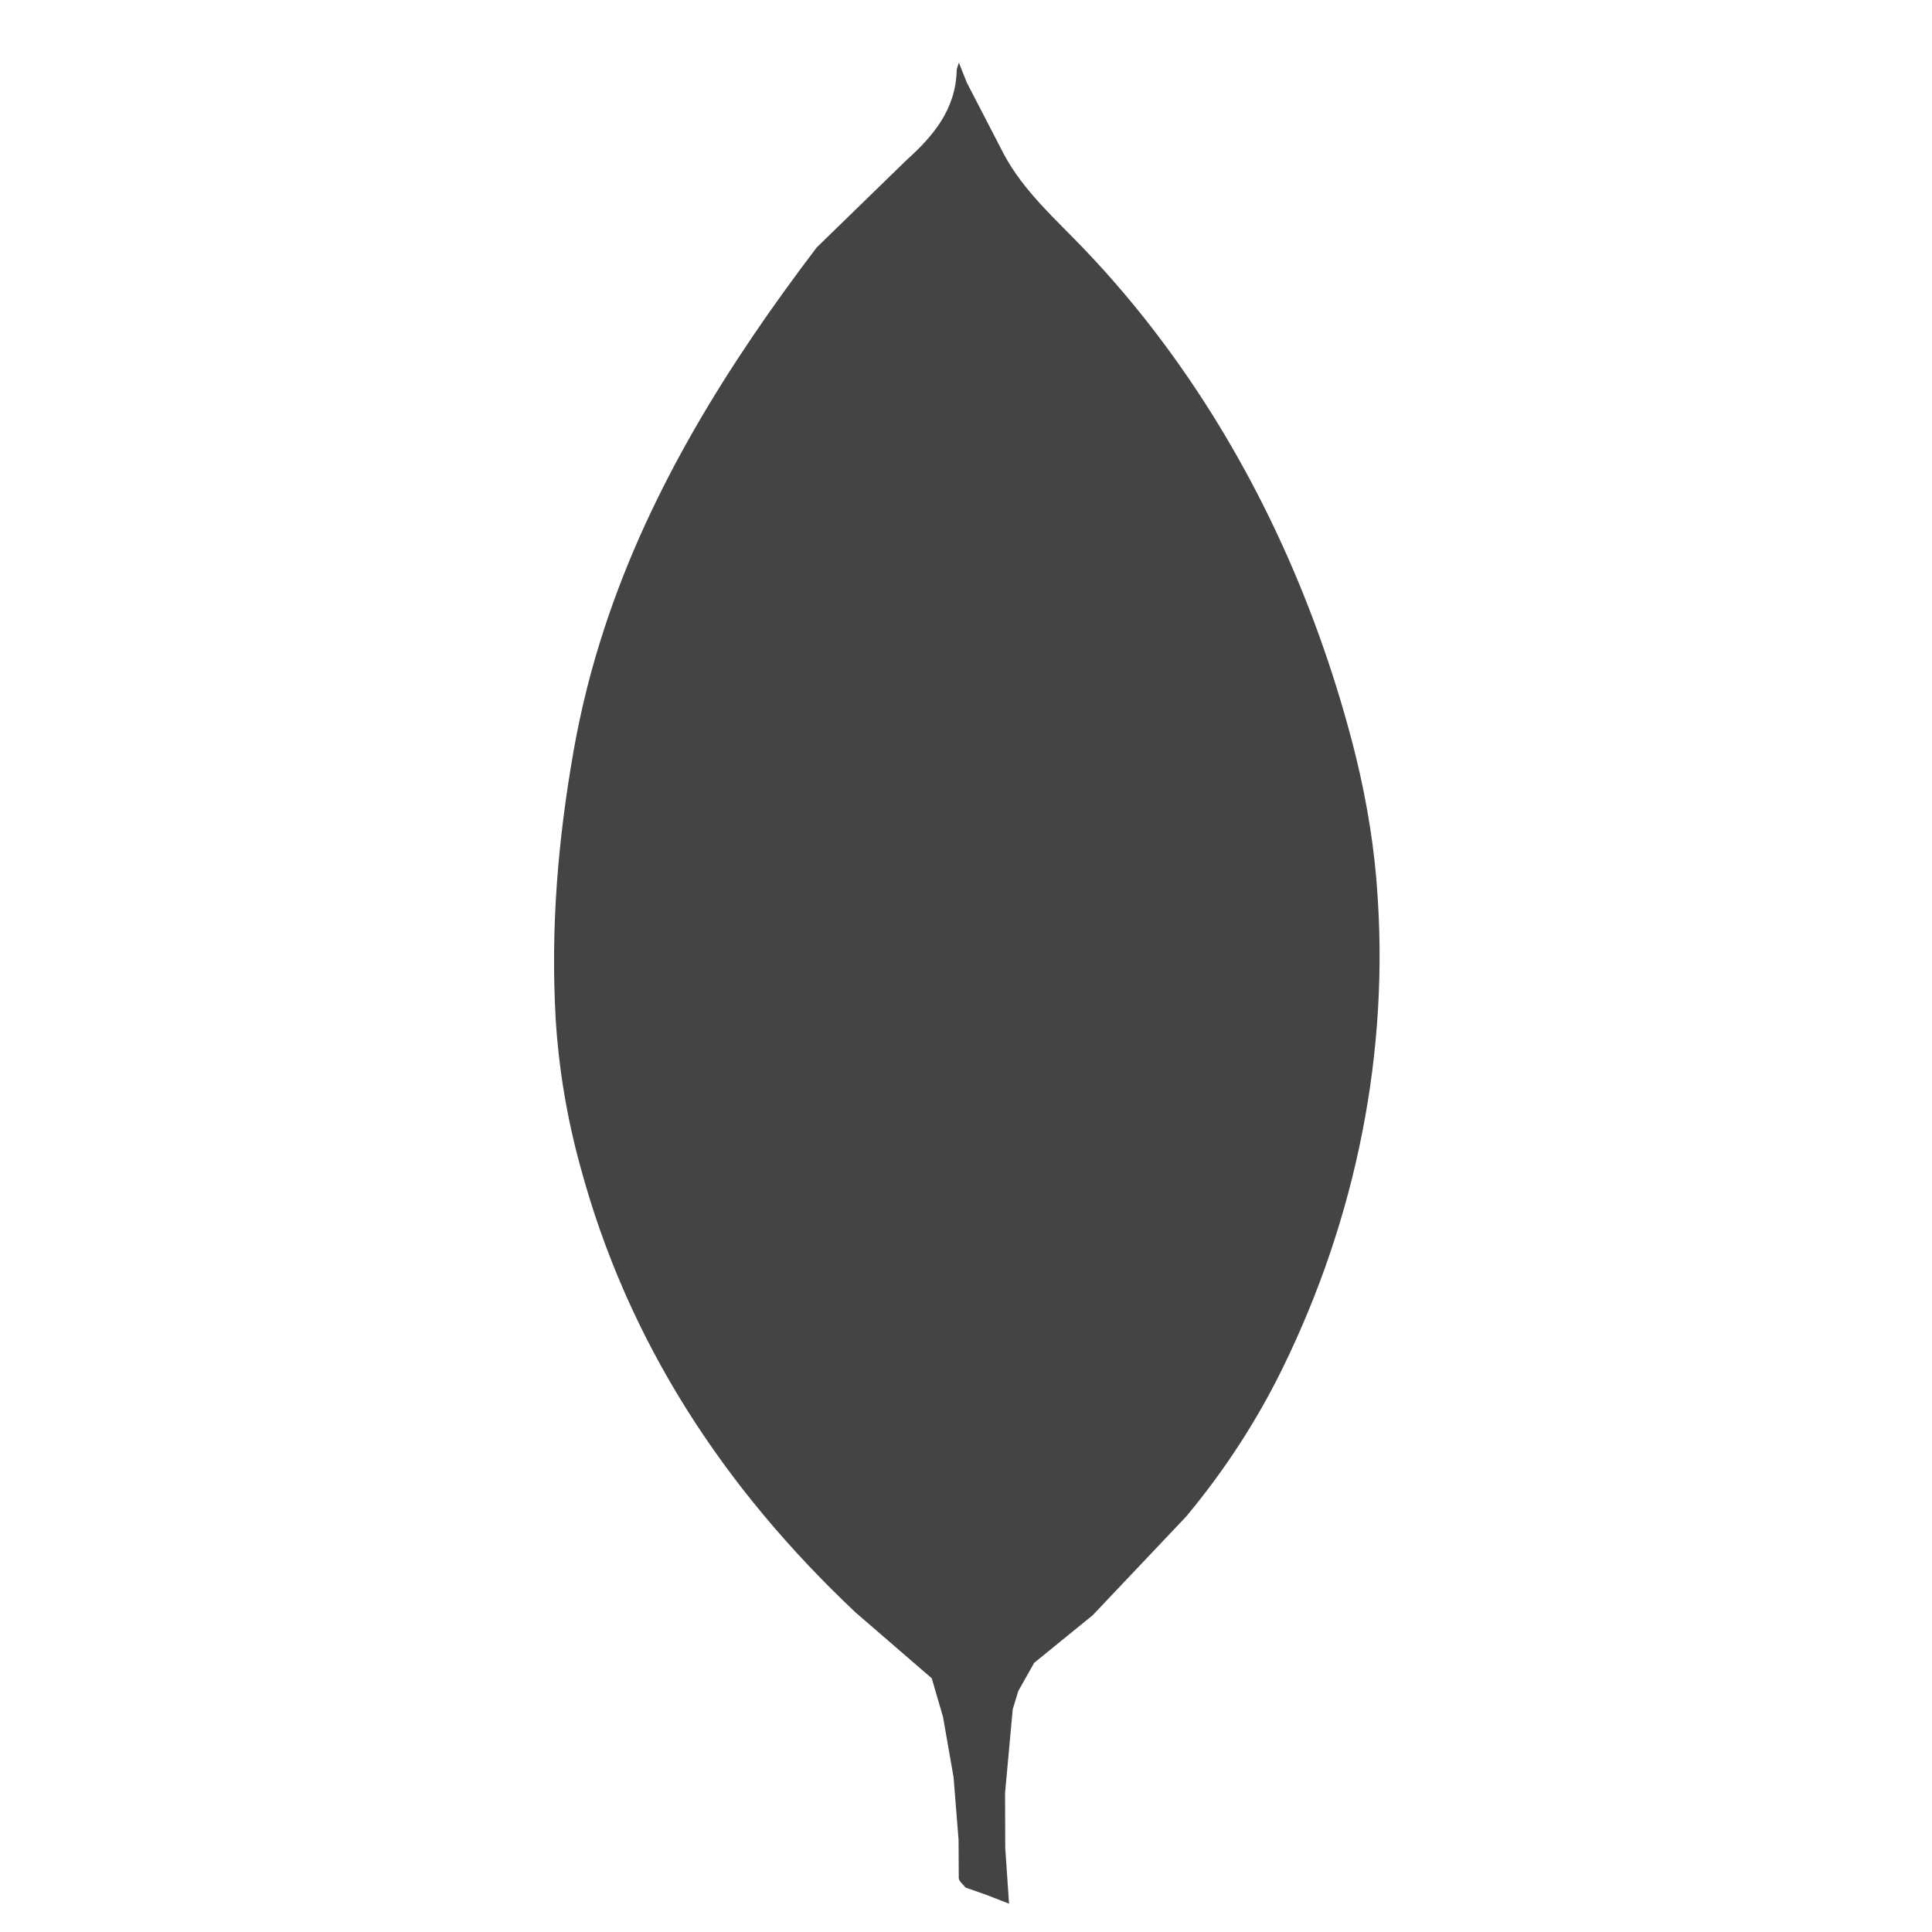
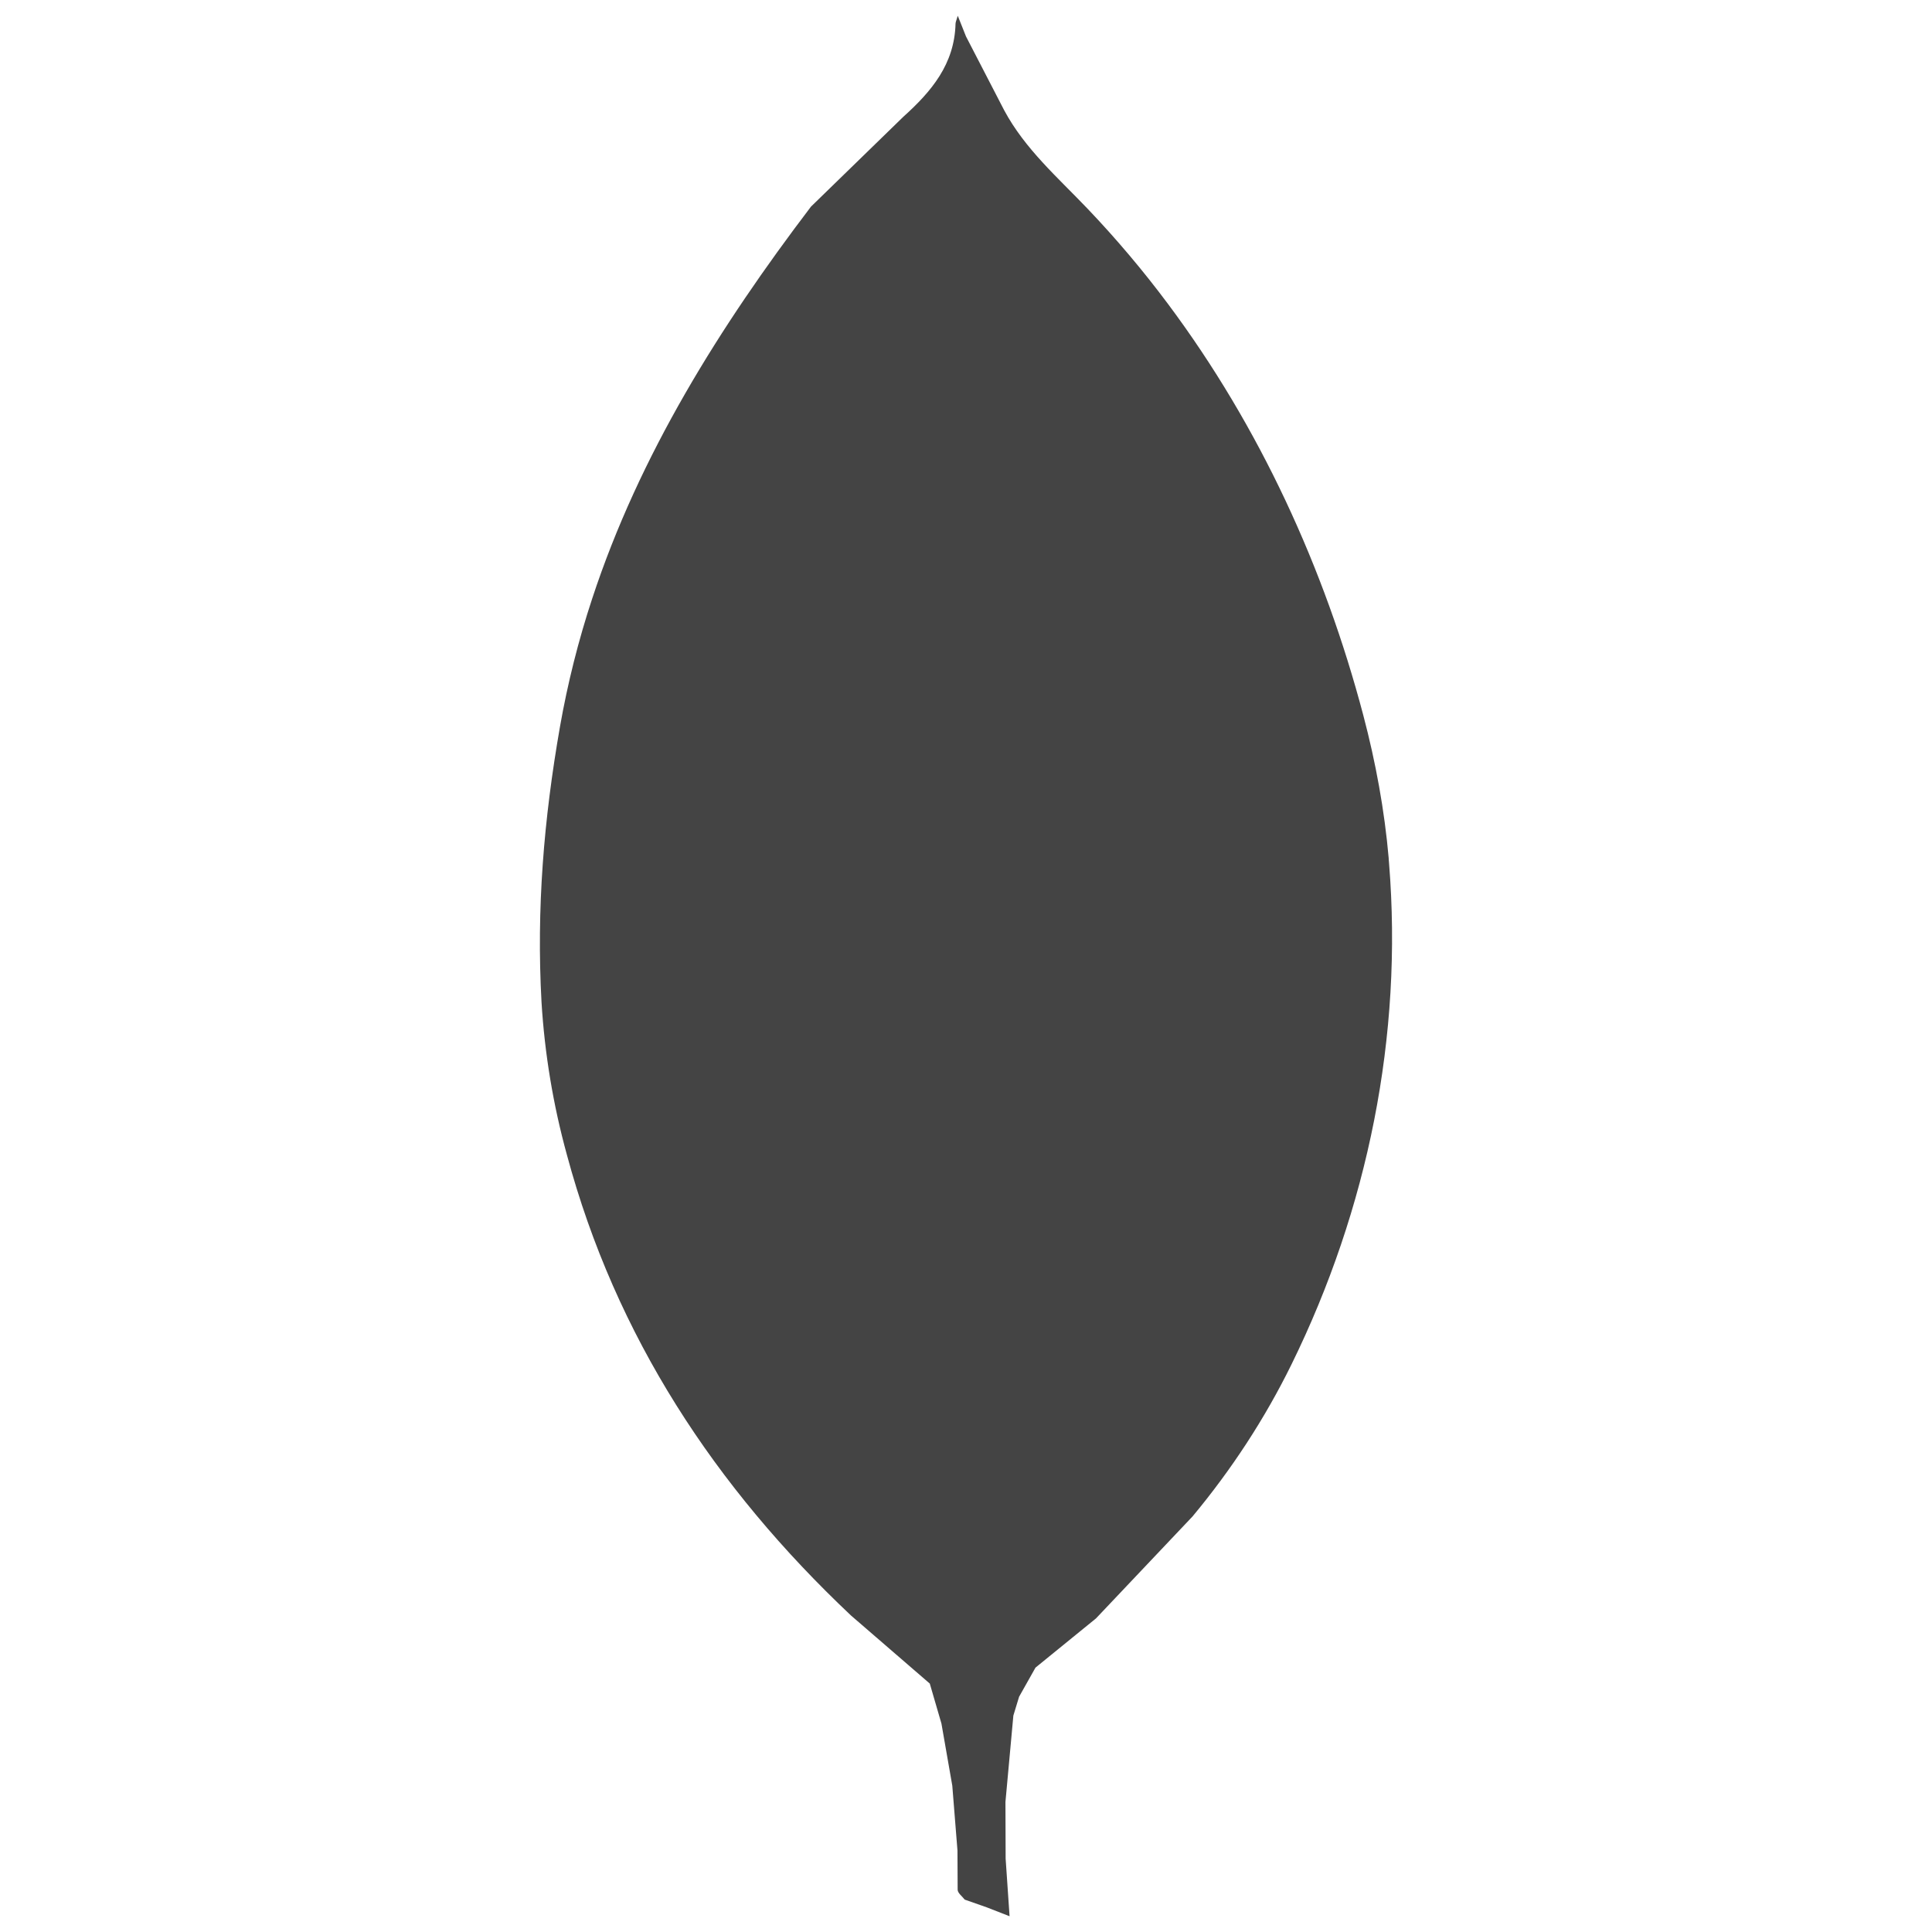
- <svg xmlns="http://www.w3.org/2000/svg" width="32" height="32">
-   <path fill="#444" d="M22.797 14.562c-.067-.774-.209-1.546-.407-2.297-.625-2.369-1.666-4.637-3.134-6.603a16.58 16.58 0 0 0-1.294-1.532c-.476-.499-1.004-.957-1.336-1.578l-.614-1.187-.011.371.011-.372-.13-.327c-.022.075-.036.101-.036.129-.017.645-.383 1.083-.838 1.492l-1.481 1.441.055.066-.055-.066c-1.463 1.924-2.752 3.981-3.511 6.29a14.69 14.69 0 0 0-.517 2.056c-.259 1.481-.379 2.92-.296 4.42a11.97 11.97 0 0 0 .407 2.448c.785 2.917 2.379 5.336 4.558 7.392l1.265 1.093.187.642.174.996.083 1.039.003.633c.003.054.074.104.113.156l.353.124.367.143-.063-.924-.003-.91c-.006.007-.014.014-.021.021l.021-.021.127-1.386.092-.302.263-.467.971-.79 1.55-1.637c.622-.748 1.158-1.565 1.588-2.441 1.223-2.491 1.789-5.269 1.564-8.039l-.006-.074z" />
+ <svg xmlns="http://www.w3.org/2000/svg" width="31" height="31">
+   <rect id="backgroundrect" width="100%" height="100%" x="0" y="0" fill="none" stroke="none" class="" style="" />
+   <g class="currentLayer" style="">
+     <path fill="#444" d="M22.283,13.778 c-0.067,-0.774 -0.209,-1.546 -0.407,-2.297 c-0.625,-2.369 -1.666,-4.637 -3.134,-6.603 a16.58,16.58 0 0 0 -1.294,-1.532 c-0.476,-0.499 -1.004,-0.957 -1.336,-1.578 l-0.614,-1.187 l-0.011,0.371 l0.011,-0.372 l-0.13,-0.327 c-0.022,0.075 -0.036,0.101 -0.036,0.129 c-0.017,0.645 -0.383,1.083 -0.838,1.492 l-1.481,1.441 l0.055,0.066 l-0.055,-0.066 c-1.463,1.924 -2.752,3.981 -3.511,6.29 a14.69,14.69 0 0 0 -0.517,2.056 c-0.259,1.481 -0.379,2.92 -0.296,4.42 a11.97,11.97 0 0 0 0.407,2.448 c0.785,2.917 2.379,5.336 4.558,7.392 l1.265,1.093 l0.187,0.642 l0.174,0.996 l0.083,1.039 l0.003,0.633 c0.003,0.054 0.074,0.104 0.113,0.156 l0.353,0.124 l0.367,0.143 l-0.063,-0.924 l-0.003,-0.91 c-0.006,0.007 -0.014,0.014 -0.021,0.021 l0.021,-0.021 l0.127,-1.386 l0.092,-0.302 l0.263,-0.467 l0.971,-0.79 l1.55,-1.637 c0.622,-0.748 1.158,-1.565 1.588,-2.441 c1.223,-2.491 1.789,-5.269 1.564,-8.039 l-0.006,-0.074 z" id="svg_1" class="" />
+   </g>
</svg>
